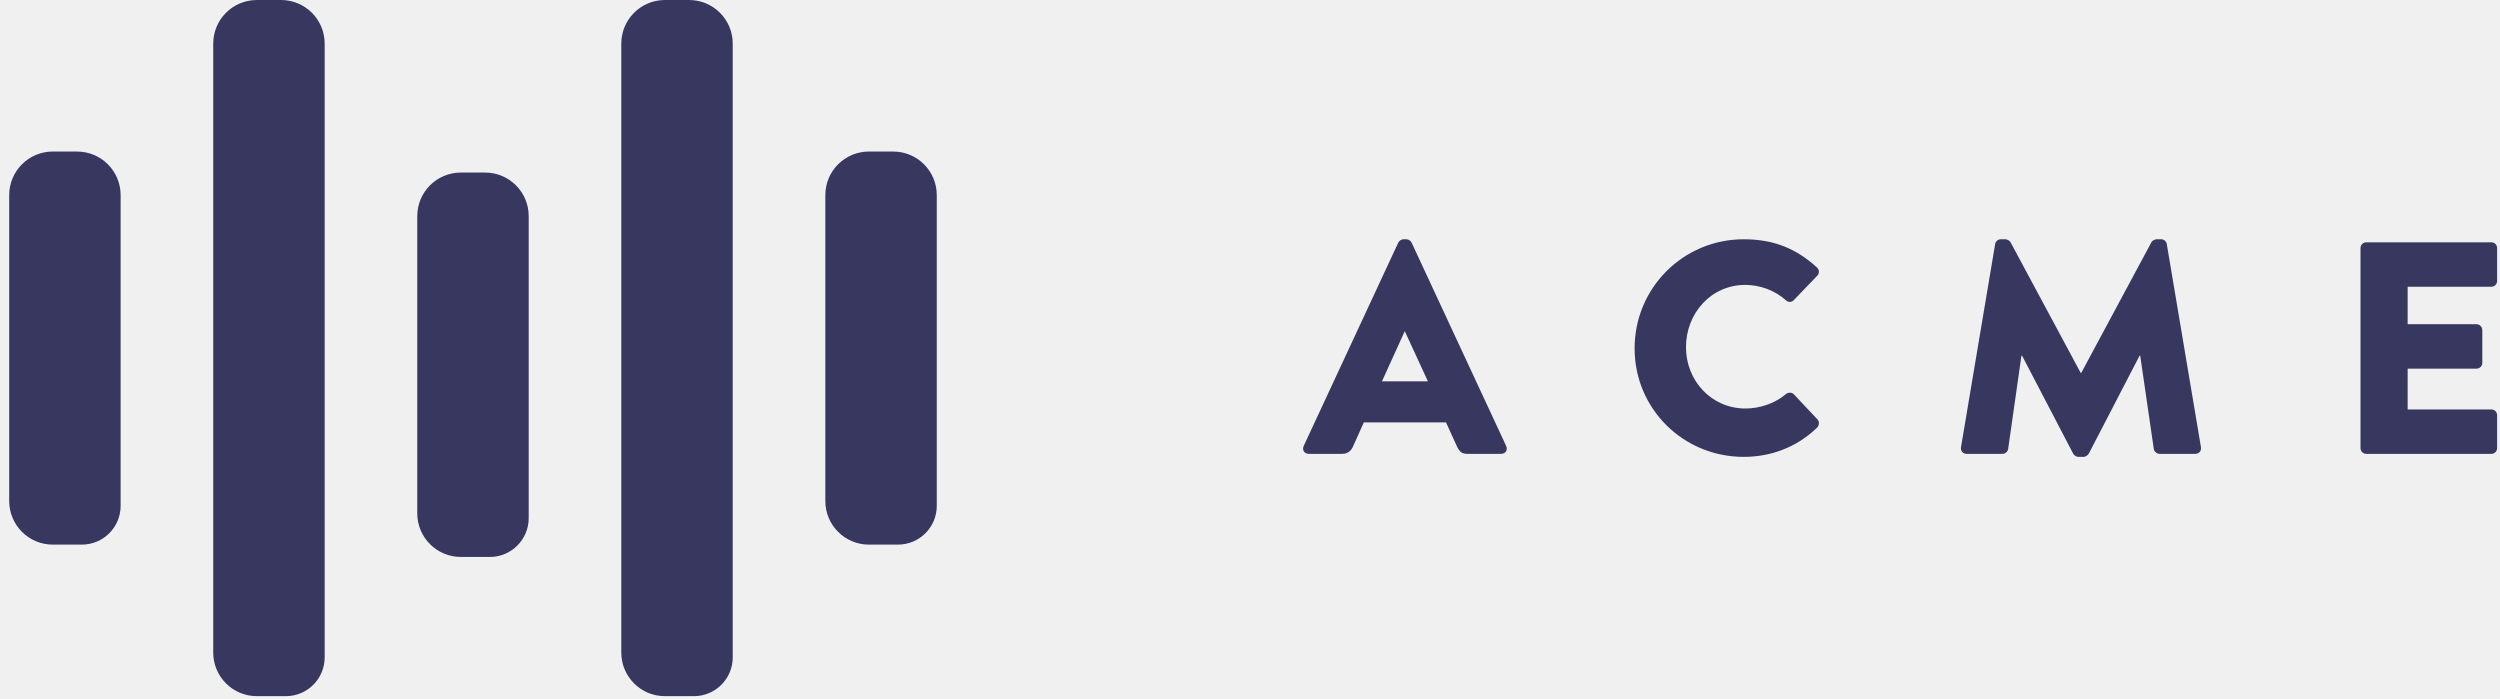
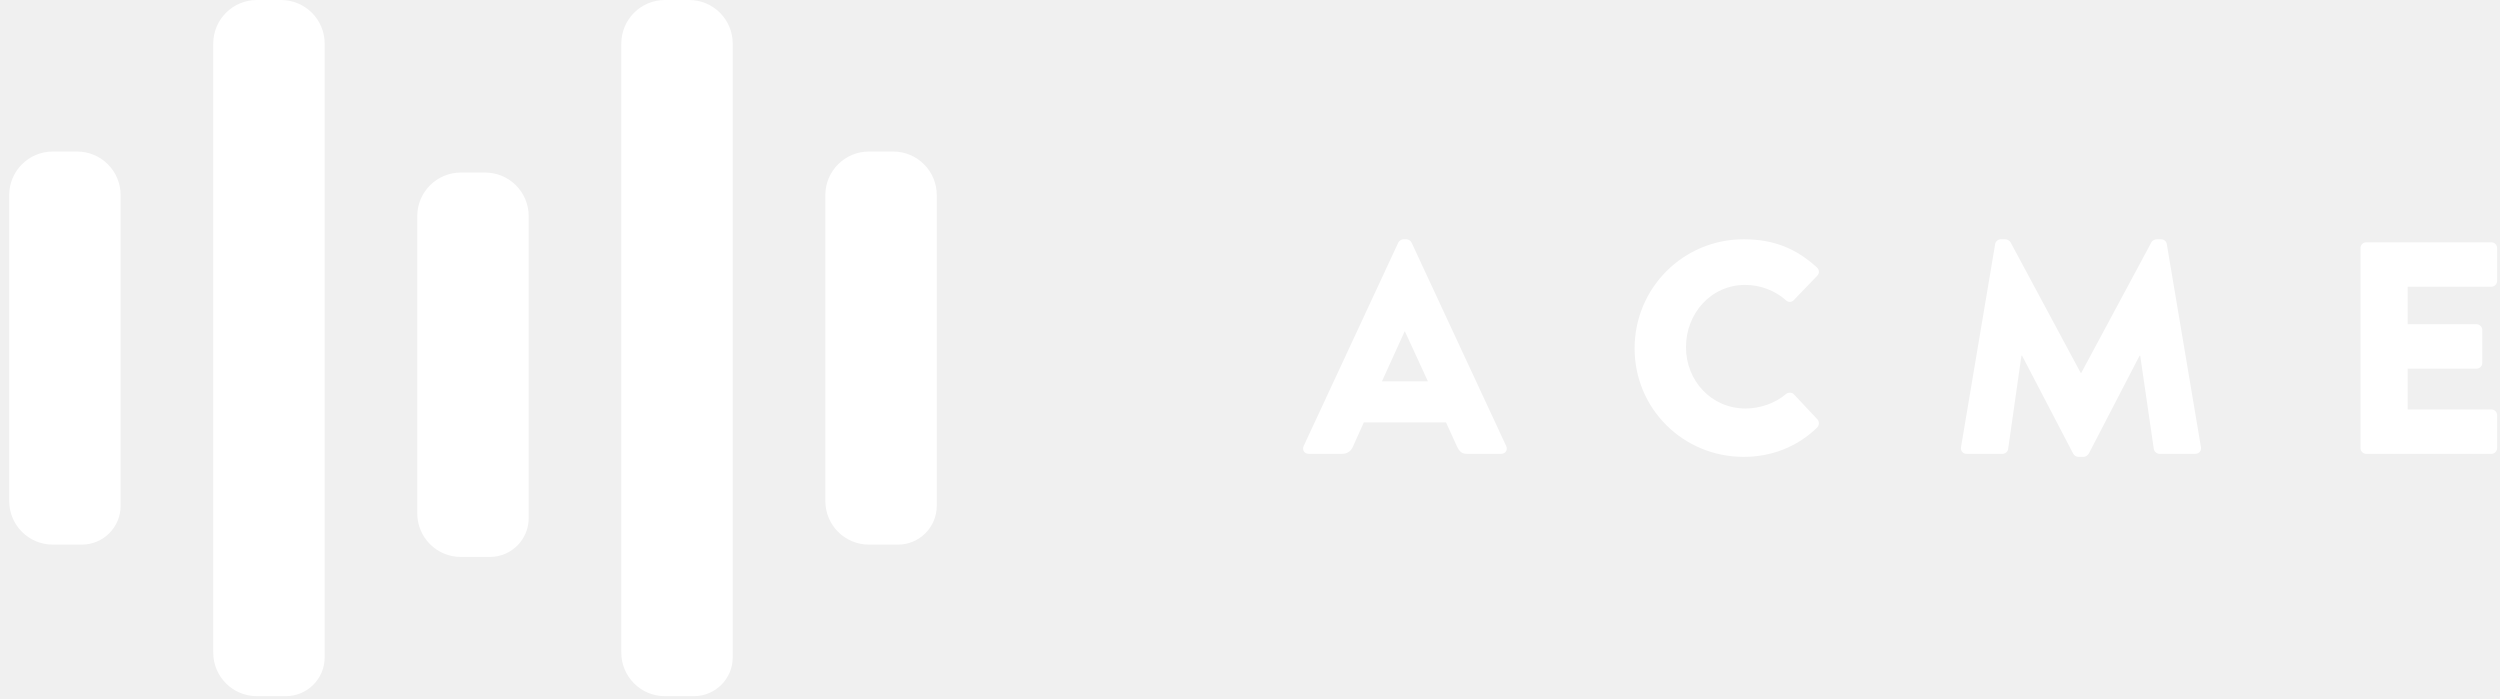
<svg xmlns="http://www.w3.org/2000/svg" height="62" viewBox="0 0 222 62" width="222">
  <g fill="none" fill-rule="evenodd">
-     <g fill="#373760">
+     <g fill="#FFFFFF">
      <path d="m7.266 48.362h-2.579c-2.137 0-3.87-1.733-3.87-3.87v-27.166c0-2.137 1.733-3.87 3.87-3.87h2.155c2.137 0 3.87 1.733 3.87 3.87v27.59c0 1.903-1.543 3.446-3.446 3.446" />
      <path d="m61.62 61.819h-2.579c-2.137 0-3.87-1.733-3.87-3.87v-54.078c0-2.137 1.733-3.87 3.87-3.87h2.155c2.137 0 3.87 1.733 3.87 3.87v54.502c0 1.903-1.543 3.446-3.446 3.446" />
      <path d="m25.384 61.819h-2.579c-2.137 0-3.87-1.733-3.87-3.87v-54.078c0-2.137 1.733-3.87 3.87-3.87h2.155c2.137 0 3.87 1.733 3.87 3.87v54.502c0 1.903-1.543 3.446-3.446 3.446" />
      <path d="m79.739 48.362h-2.579c-2.137 0-3.87-1.733-3.87-3.87v-27.166c0-2.137 1.733-3.87 3.87-3.87h2.155c2.137 0 3.87 1.733 3.87 3.87v27.59c0 1.903-1.543 3.446-3.446 3.446" />
      <path d="m43.502 49.457h-2.579c-2.137 0-3.87-1.733-3.87-3.87v-26.395c0-2.138 1.733-3.87 3.87-3.87h2.155c2.137 0 3.87 1.732 3.87 3.87v26.819c0 1.903-1.543 3.446-3.446 3.446" />
    </g>
-     <g fill="#373760" transform="translate(115 21)">
+     <g fill="#FFFFFF" transform="translate(115 21)">
      <path d="m11.797 12.861-2.039-4.428h-.027l-2.013 4.428zm-11.03 5.743 8.4-18.061c.081-.161.269-.295.456-.295h.269c.187 0 .375.134.456.295l8.4 18.061c.161.349-.054.698-.456.698h-2.979c-.483 0-.698-.161-.94-.671l-.966-2.12h-7.299l-.966 2.147c-.134.322-.43.644-.966.644h-2.953c-.402 0-.617-.349-.456-.698z" />
      <path d="m39.841.248c2.684 0 4.67.832 6.495 2.496.241.215.241.536.026.751l-2.093 2.174c-.188.188-.483.188-.671 0-.993-.886-2.308-1.369-3.623-1.369-3.032 0-5.26 2.523-5.26 5.529 0 2.978 2.255 5.447 5.287 5.447 1.261 0 2.63-.456 3.596-1.288.188-.161.537-.161.698.027l2.093 2.227c.188.188.161.537-.027.725-1.825 1.771-4.132 2.603-6.521 2.603-5.367 0-9.688-4.267-9.688-9.634s4.321-9.688 9.688-9.688" />
      <path d="m62.169.678c.027-.242.268-.429.483-.429h.429c.135 0 .376.107.457.268l6.226 11.593h.053l6.226-11.593c.081-.161.322-.268.457-.268h.429c.215 0 .456.187.483.429l3.033 18.034c.053.349-.188.59-.51.59h-3.167c-.242 0-.483-.214-.51-.429l-1.208-8.292h-.053l-4.509 8.695c-.08.161-.322.295-.456.295h-.483c-.161 0-.376-.134-.456-.295l-4.535-8.695h-.054l-1.181 8.292c-.027.215-.242.429-.51.429h-3.167c-.322 0-.563-.241-.509-.59z" />
      <path d="m94.613 1.027c0-.268.215-.51.51-.51h11.11c.295 0 .51.242.51.51v2.925c0 .268-.215.51-.51.51h-7.434v3.328h6.119c.269 0 .51.241.51.51v2.925c0 .295-.241.51-.51.51h-6.119v3.623h7.434c.295 0 .51.241.51.509v2.926c0 .268-.215.51-.51.51h-11.11c-.295 0-.51-.242-.51-.51z" />
    </g>
  </g>
</svg>
